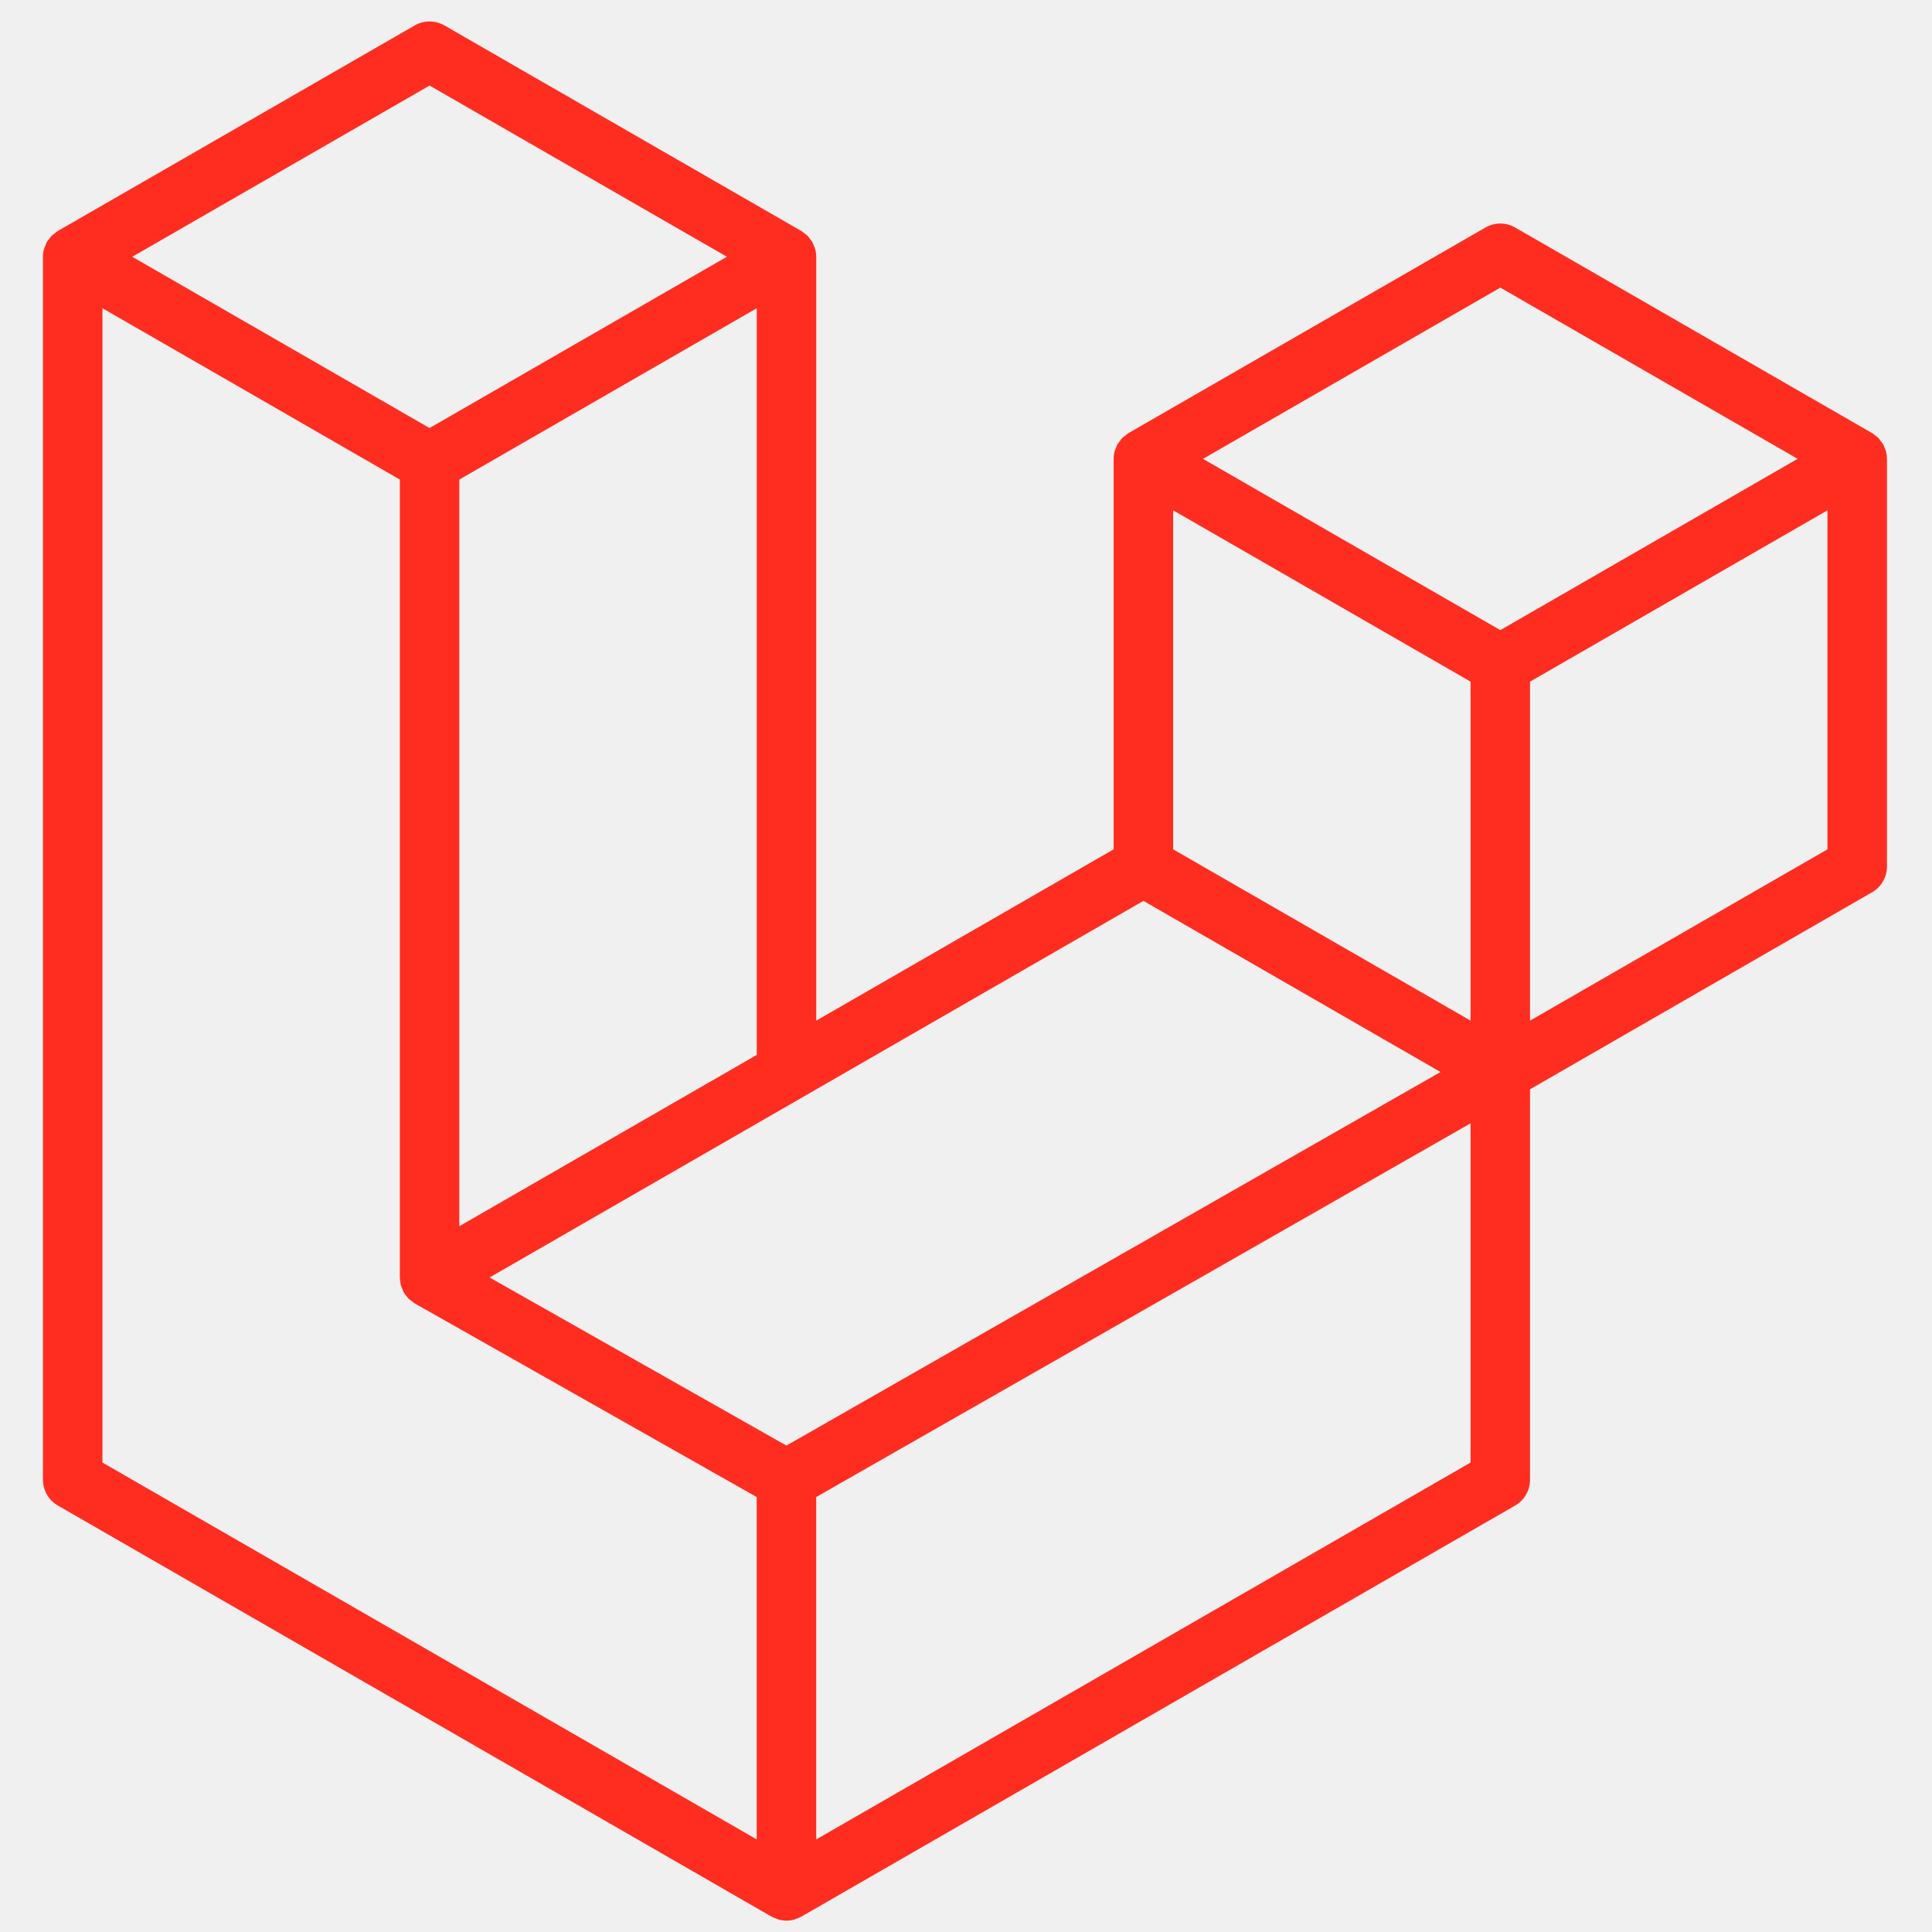
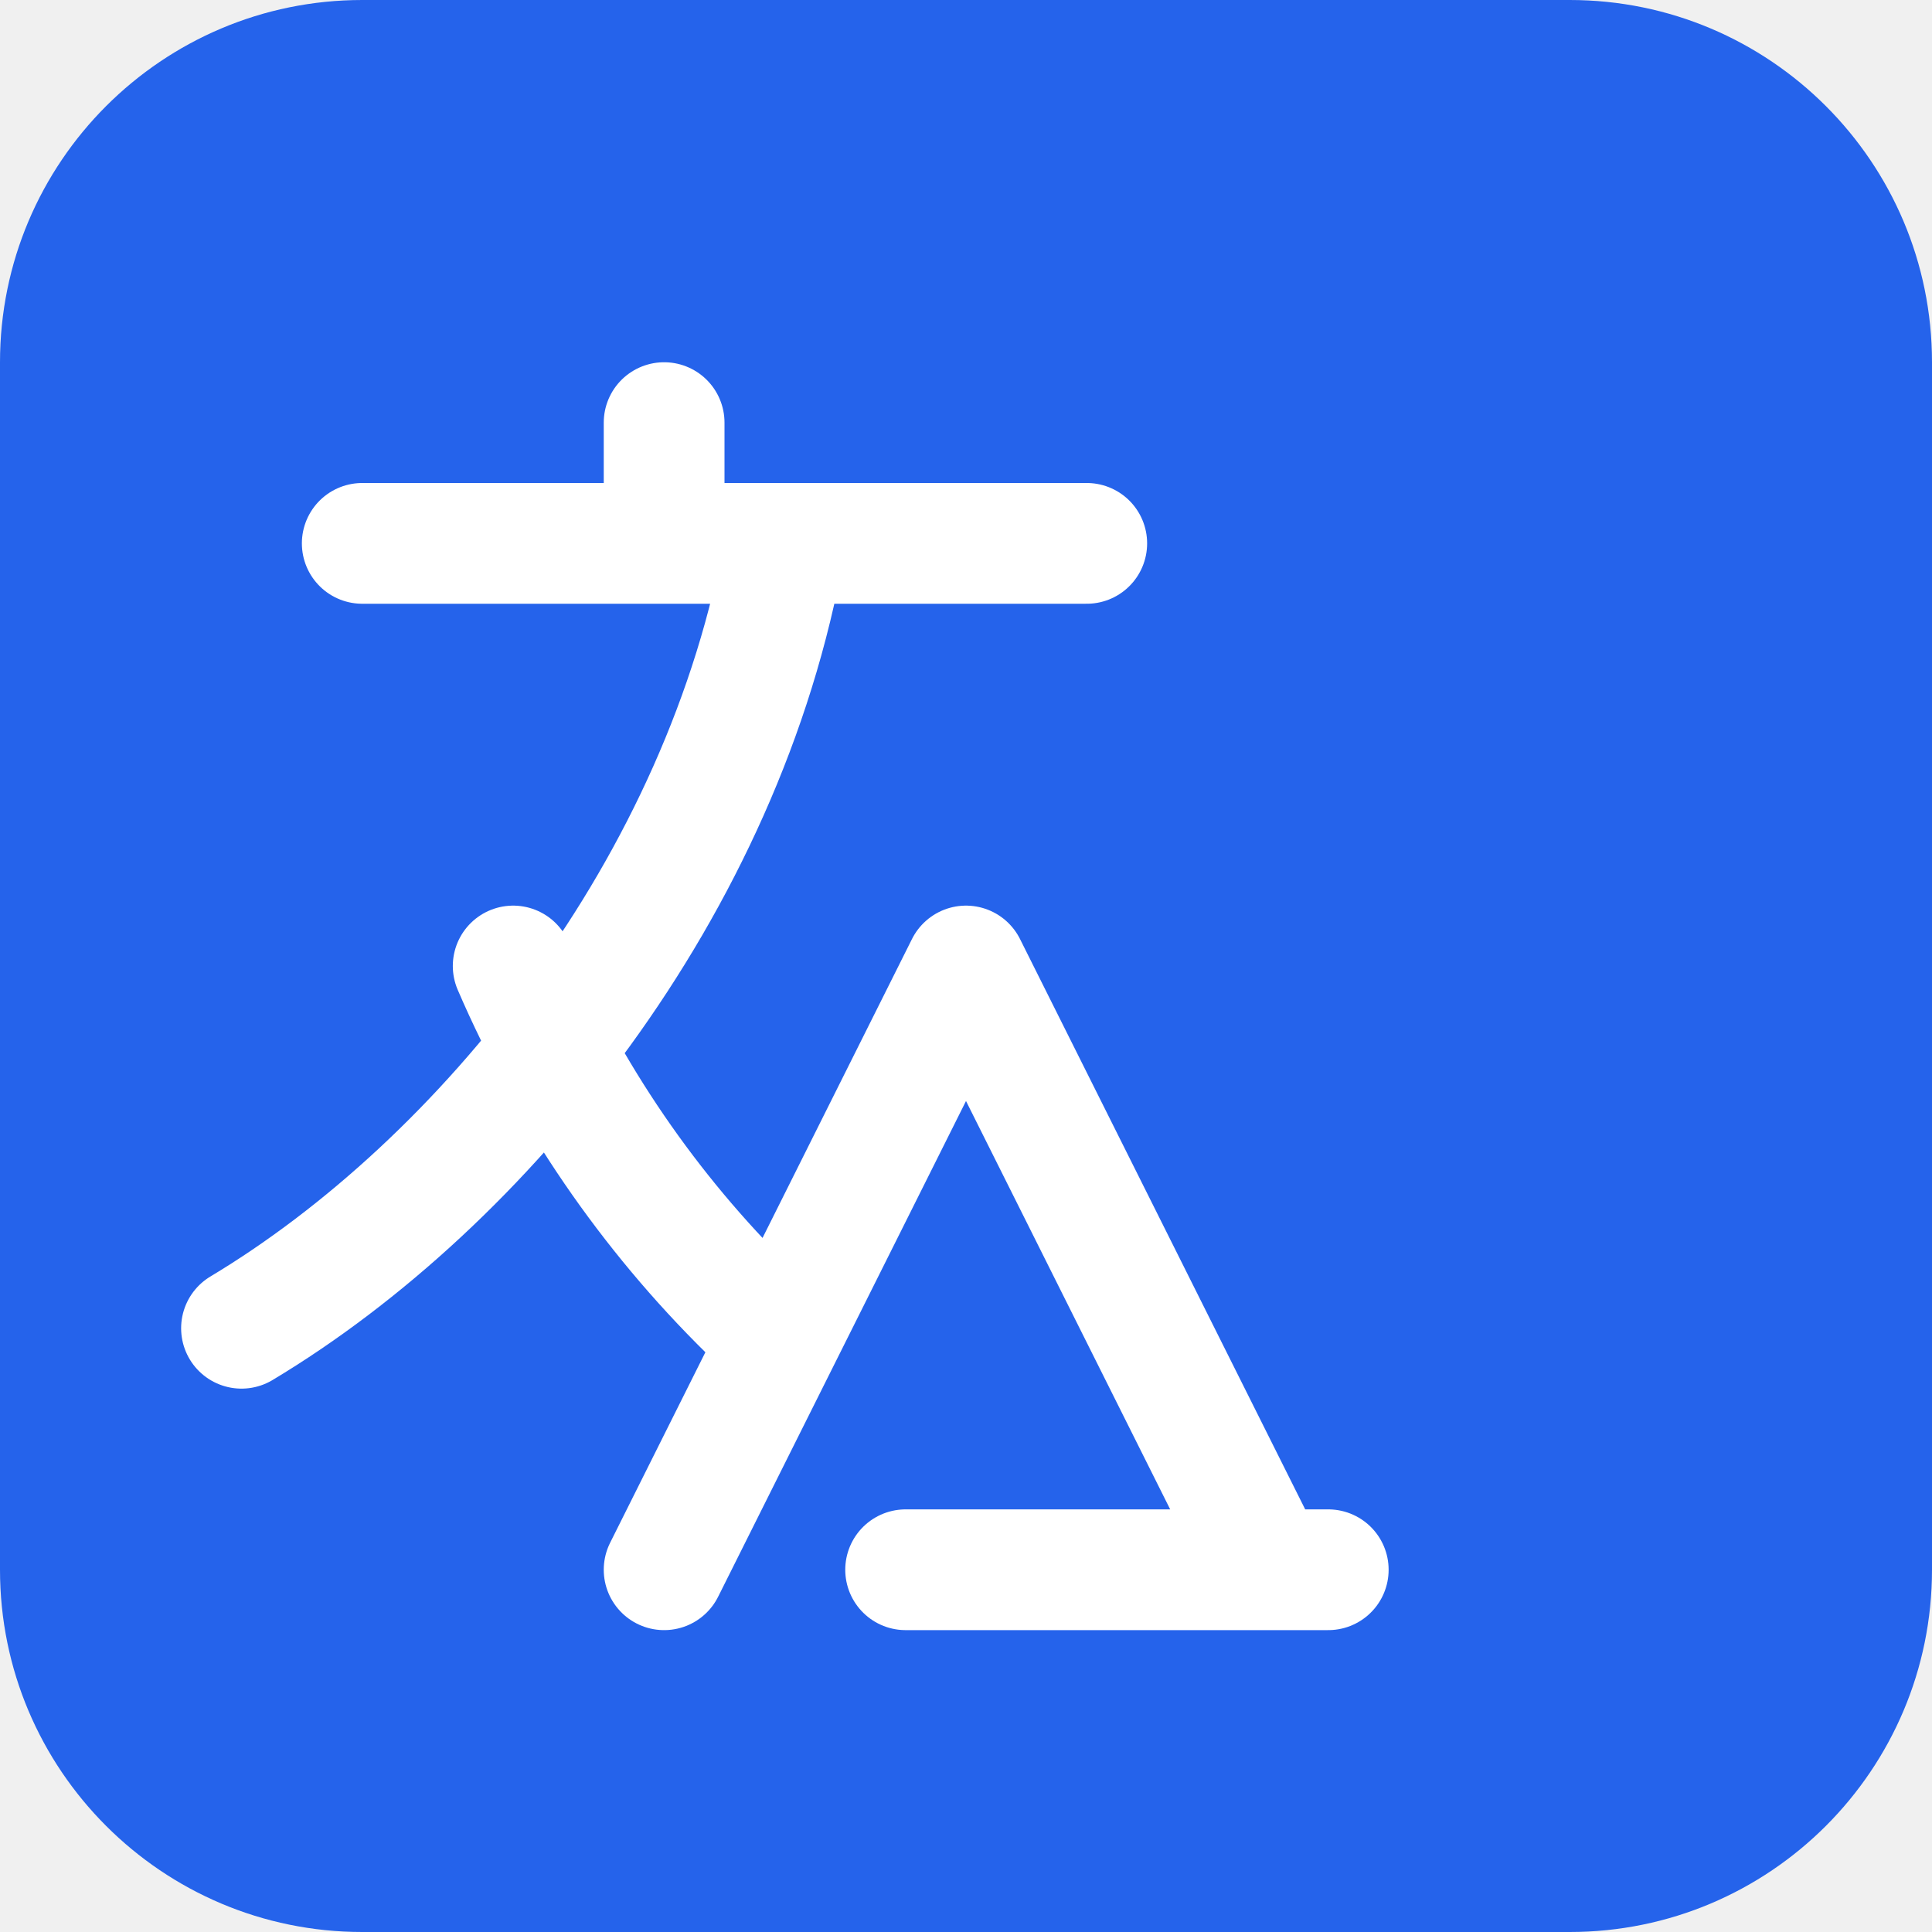
- <svg xmlns="http://www.w3.org/2000/svg" width="166" height="166" viewBox="0 0 166 166" fill="none">
-   <path fill-rule="evenodd" clip-rule="evenodd" d="M162.041 38.759C162.099 38.977 162.129 39.201 162.13 39.426V74.452C162.13 74.902 162.011 75.344 161.786 75.733C161.561 76.122 161.237 76.444 160.847 76.668L131.462 93.594V127.141C131.462 128.054 130.977 128.897 130.186 129.357L68.847 164.683C68.707 164.763 68.554 164.814 68.401 164.868C68.343 164.887 68.289 164.922 68.228 164.938C67.8 165.051 67.349 165.051 66.92 164.938C66.85 164.919 66.786 164.881 66.719 164.855C66.579 164.804 66.432 164.76 66.298 164.683L4.972 129.357C4.583 129.133 4.259 128.81 4.034 128.421C3.808 128.032 3.69 127.591 3.689 127.141L3.689 22.063C3.689 21.834 3.721 21.61 3.779 21.393C3.798 21.32 3.843 21.253 3.868 21.179C3.916 21.045 3.961 20.908 4.031 20.783C4.079 20.7 4.149 20.633 4.206 20.557C4.28 20.454 4.347 20.349 4.433 20.26C4.506 20.186 4.602 20.132 4.685 20.068C4.778 19.992 4.861 19.909 4.966 19.848L35.633 2.185C36.022 1.961 36.462 1.844 36.91 1.844C37.358 1.844 37.798 1.961 38.186 2.185L68.851 19.848H68.857C68.959 19.912 69.045 19.992 69.138 20.065C69.221 20.129 69.313 20.186 69.387 20.257C69.476 20.349 69.54 20.454 69.616 20.557C69.671 20.633 69.744 20.7 69.789 20.783C69.862 20.911 69.904 21.045 69.955 21.179C69.98 21.253 70.025 21.32 70.044 21.396C70.103 21.614 70.133 21.838 70.133 22.063V87.694L95.686 72.974V39.423C95.686 39.2 95.718 38.973 95.775 38.759C95.798 38.683 95.839 38.615 95.865 38.542C95.916 38.408 95.96 38.271 96.031 38.146C96.079 38.063 96.149 37.996 96.203 37.92C96.279 37.818 96.343 37.712 96.433 37.623C96.506 37.549 96.599 37.495 96.681 37.431C96.777 37.355 96.86 37.272 96.962 37.211L127.633 19.548C128.021 19.324 128.461 19.206 128.91 19.206C129.358 19.206 129.798 19.324 130.186 19.548L160.85 37.211C160.959 37.275 161.042 37.355 161.137 37.428C161.217 37.492 161.31 37.549 161.383 37.62C161.473 37.712 161.536 37.818 161.613 37.92C161.67 37.996 161.741 38.063 161.785 38.146C161.859 38.271 161.9 38.408 161.951 38.542C161.98 38.615 162.021 38.683 162.041 38.759ZM157.018 72.974V43.848L146.287 50.028L131.462 58.568V87.694L157.021 72.974H157.018ZM126.354 125.663V96.518L111.771 104.85L70.13 128.626V158.046L126.354 125.663ZM8.801 26.485V125.663L65.018 158.043V128.629L35.649 112L35.64 111.994L35.627 111.988C35.528 111.93 35.445 111.847 35.353 111.777C35.273 111.713 35.18 111.662 35.11 111.592L35.104 111.582C35.021 111.502 34.963 111.403 34.893 111.314C34.829 111.228 34.753 111.154 34.702 111.065L34.699 111.055C34.641 110.96 34.606 110.845 34.565 110.736C34.523 110.64 34.469 110.551 34.443 110.449C34.411 110.328 34.405 110.197 34.392 110.072C34.379 109.976 34.354 109.881 34.354 109.785V109.778V41.205L19.532 32.662L8.801 26.485ZM36.913 7.35L11.364 22.063L36.907 36.777L62.453 22.06L36.907 7.35H36.913ZM50.2 99.174L65.022 90.637V26.485L54.291 32.665L39.466 41.205V105.357L50.2 99.174ZM128.91 24.713L103.363 39.426L128.91 54.14L154.453 39.423L128.91 24.713ZM126.354 58.568L111.529 50.028L100.798 43.848V72.974L115.619 81.511L126.354 87.694V58.568ZM67.571 124.205L105.042 102.803L123.772 92.109L98.245 77.405L68.854 94.334L42.066 109.762L67.571 124.205Z" fill="#FF2D20" />
+ <svg xmlns="http://www.w3.org/2000/svg" viewBox="0 0 32 32">
+   <rect width="32" height="32" rx="6" fill="#2563eb" />
+   <path stroke="#ffffff" fill="none" stroke-linecap="round" stroke-linejoin="round" stroke-width="2" d="M6 9h12M11 7v2m1.4 12.7A18 18 0 0 1 8.5 16m6.5 10h7M11 26l5-10 5 10M13 9C12 14.7 8 19.6 4 22" />
</svg>
